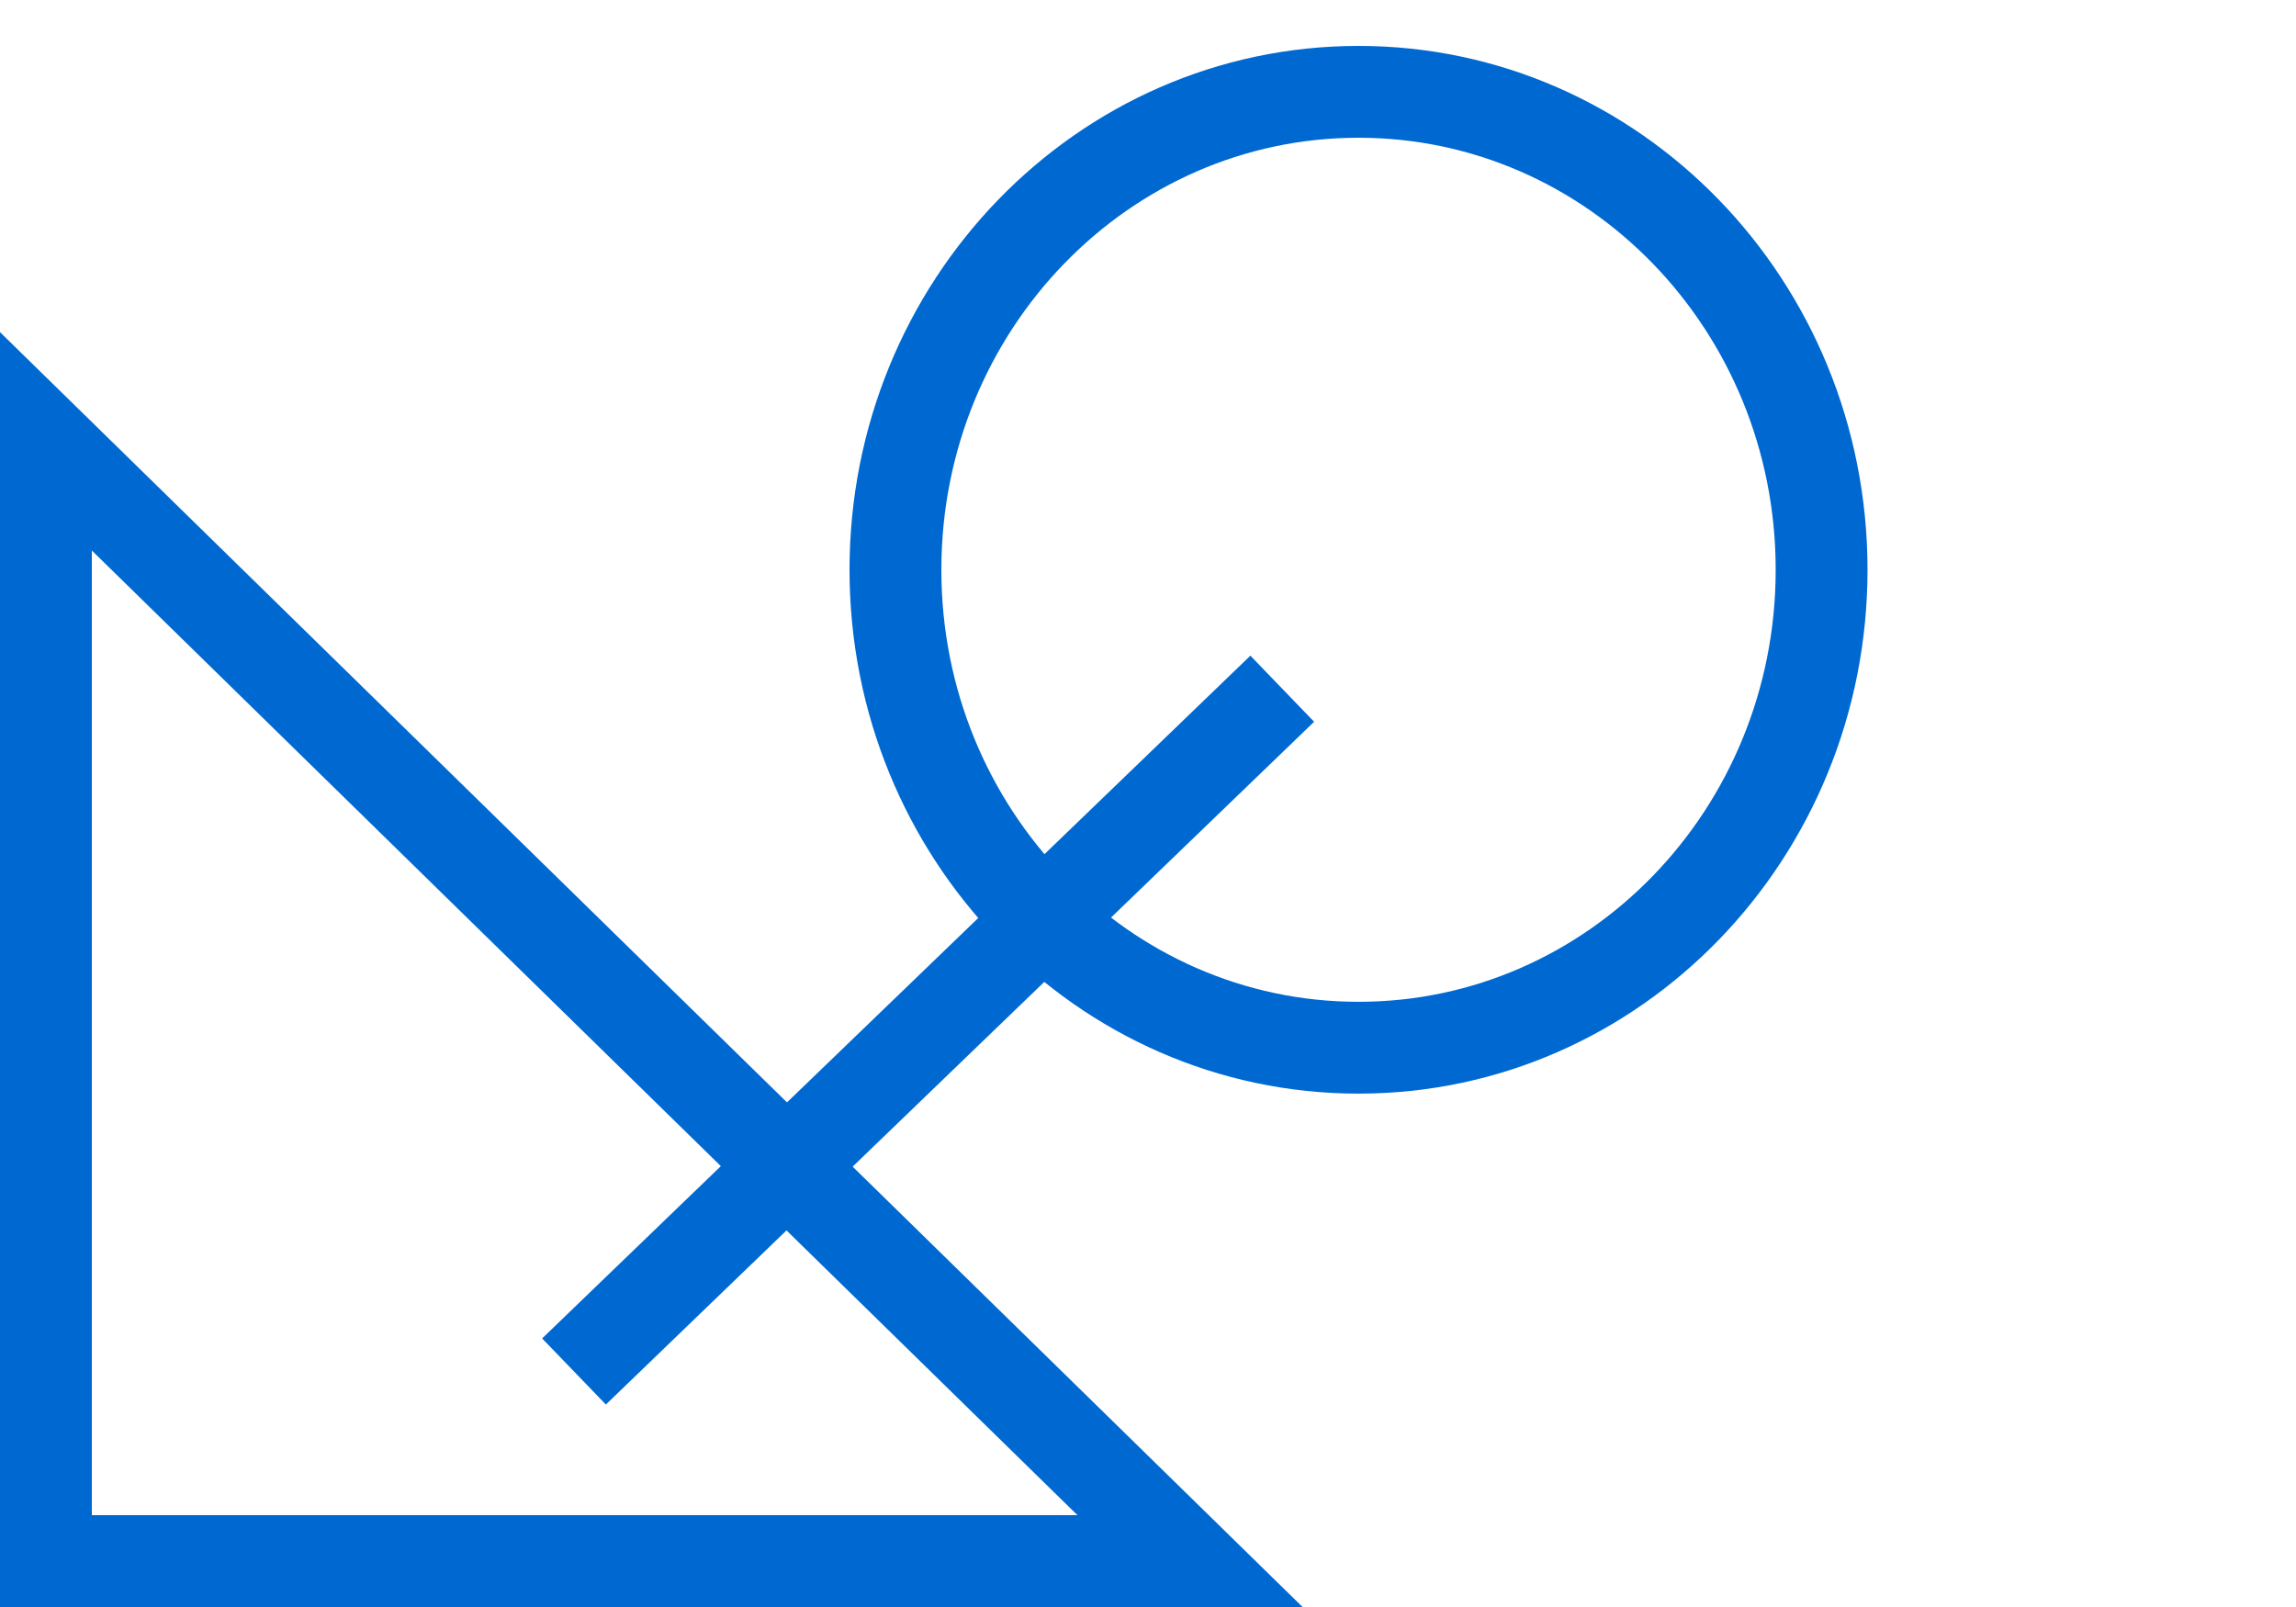
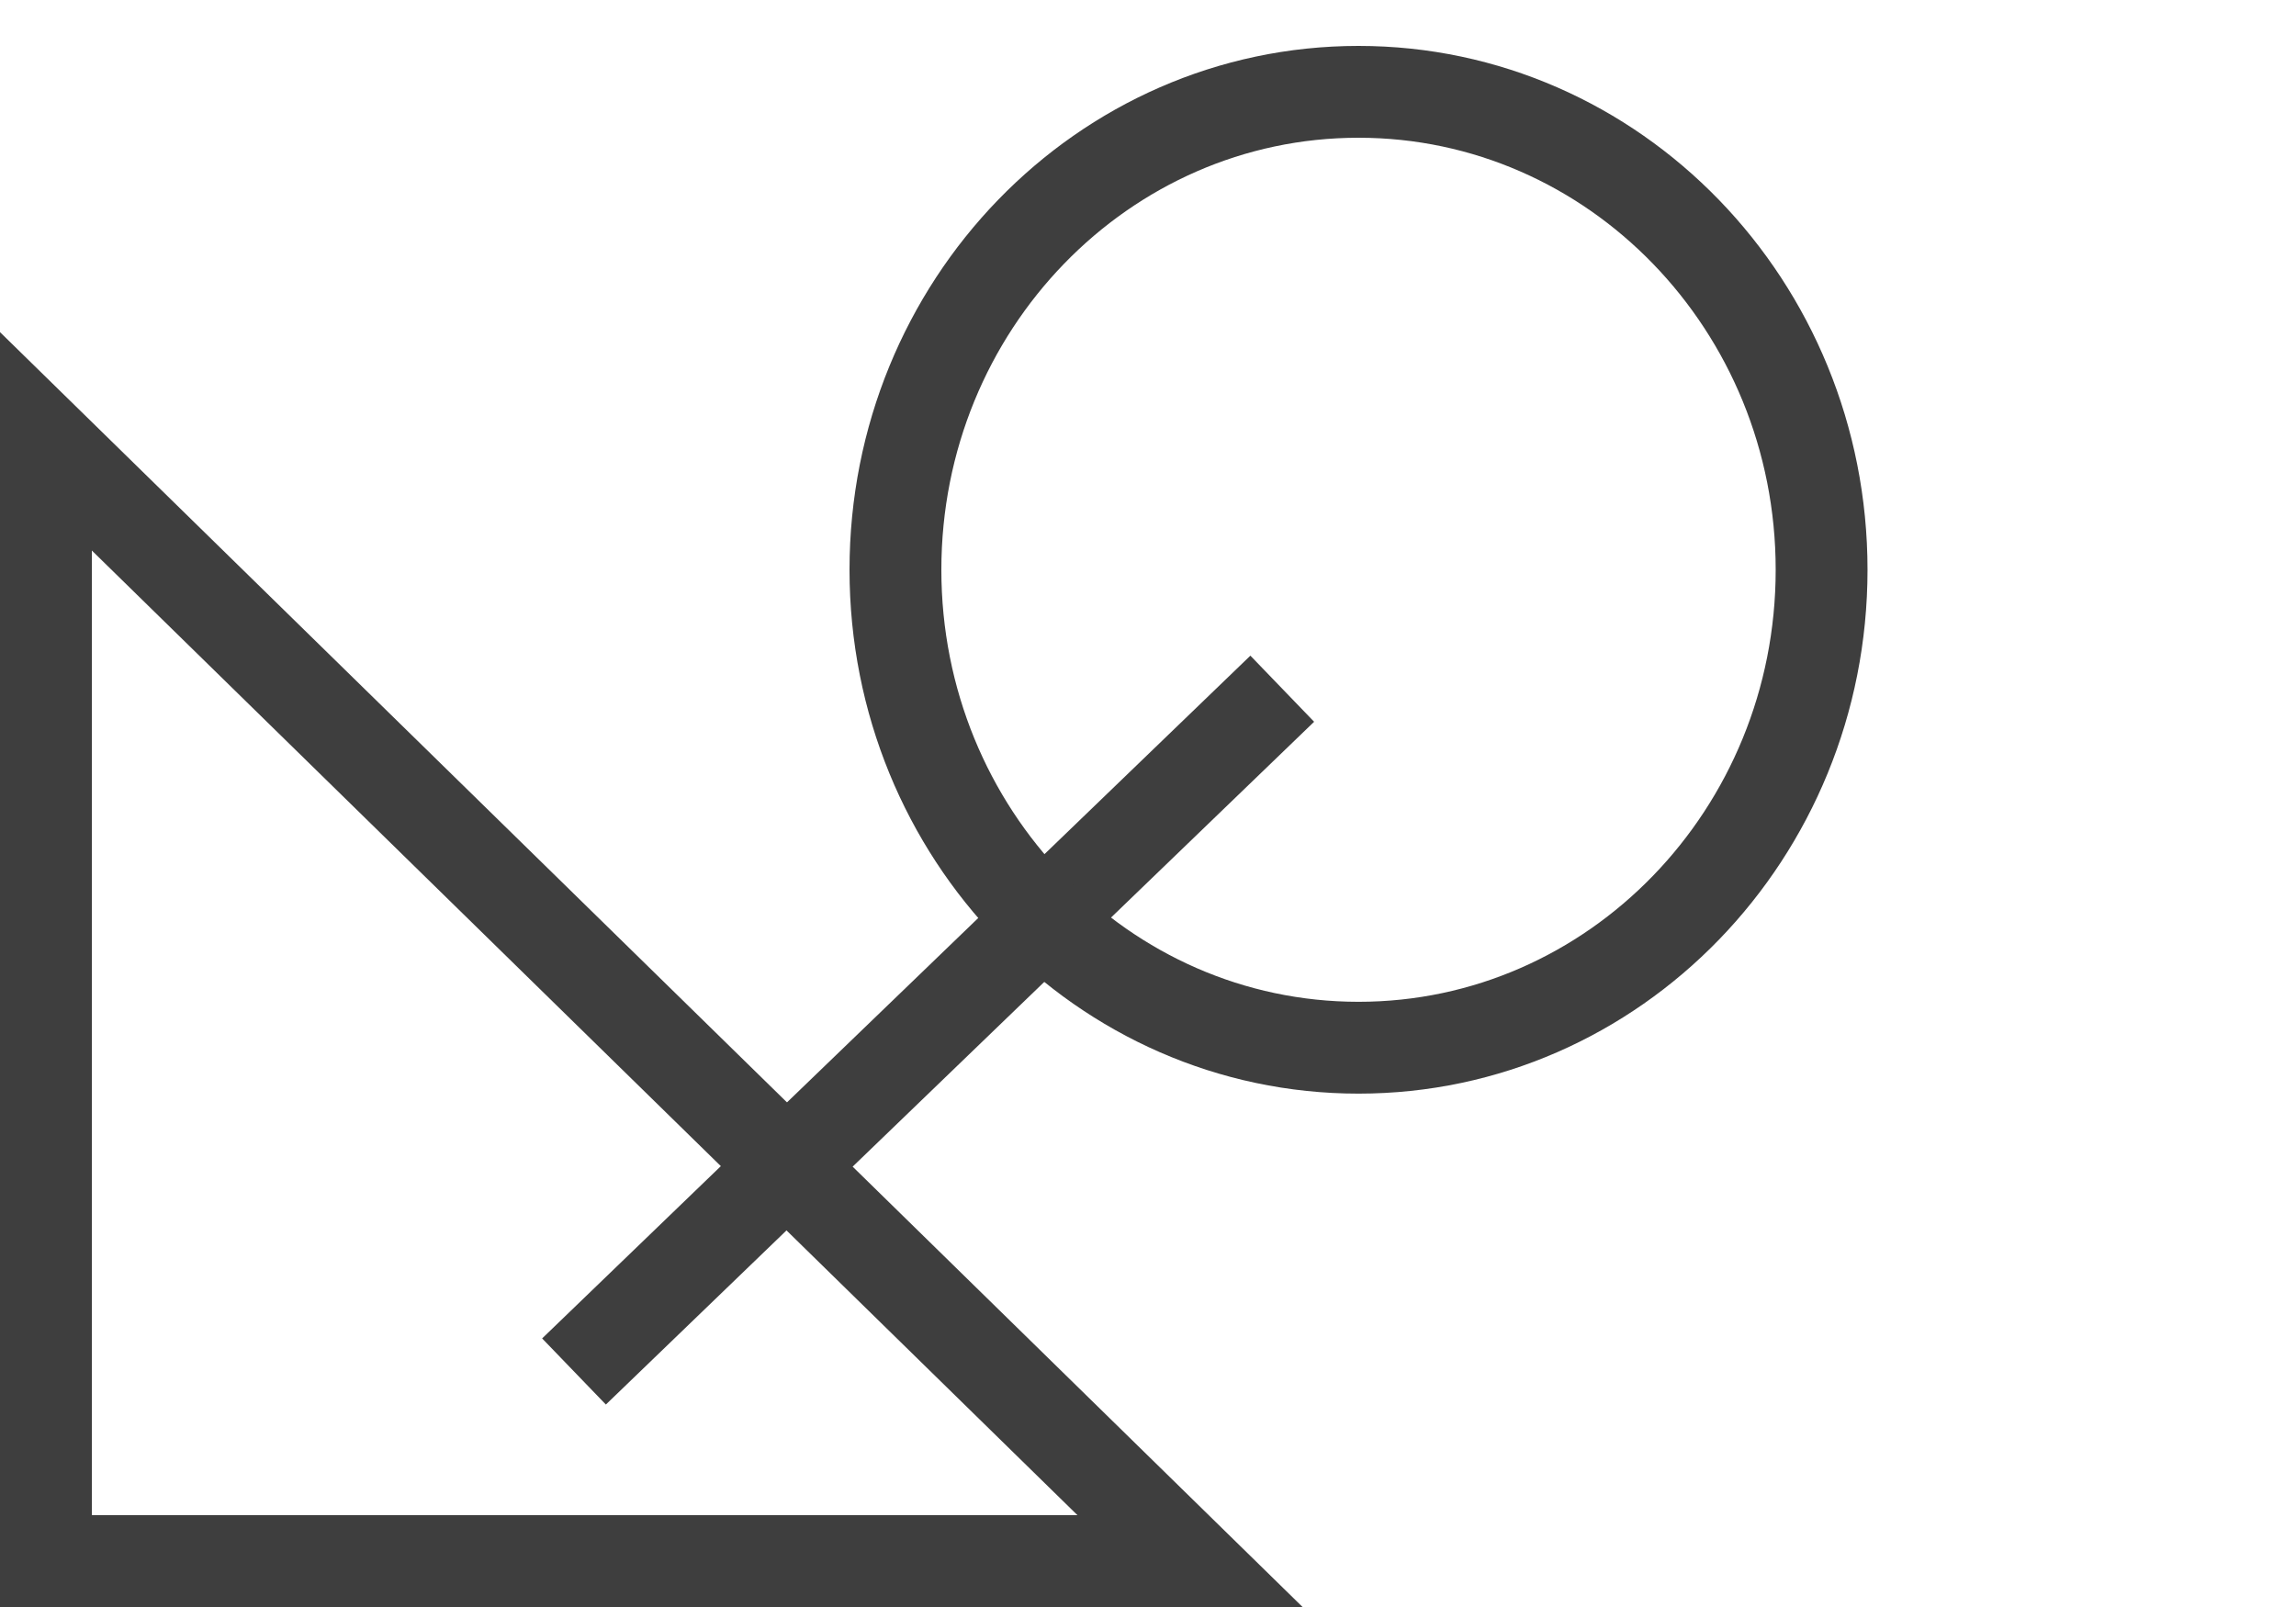
<svg xmlns="http://www.w3.org/2000/svg" width="100" height="70" viewBox="0 0 100 70" fill="none">
-   <path d="M25 59.741L55.847 30" stroke="#0069d1" stroke-width="4" />
-   <path d="M2 68L2 19.224L51.83 68L2 68Z" stroke="#0069d1" stroke-width="4" />
-   <ellipse cx="59.169" cy="24.819" rx="20.169" ry="20.819" stroke="#0069d1" stroke-width="4" />
+   <path d="M25 59.741L55.847 30" stroke="#3e3e3e" stroke-width="4" />
+   <path d="M2 68L2 19.224L51.83 68L2 68Z" stroke="#3e3e3e" stroke-width="4" />
+   <ellipse cx="59.169" cy="24.819" rx="20.169" ry="20.819" stroke="#3e3e3e" stroke-width="4" />
</svg>
